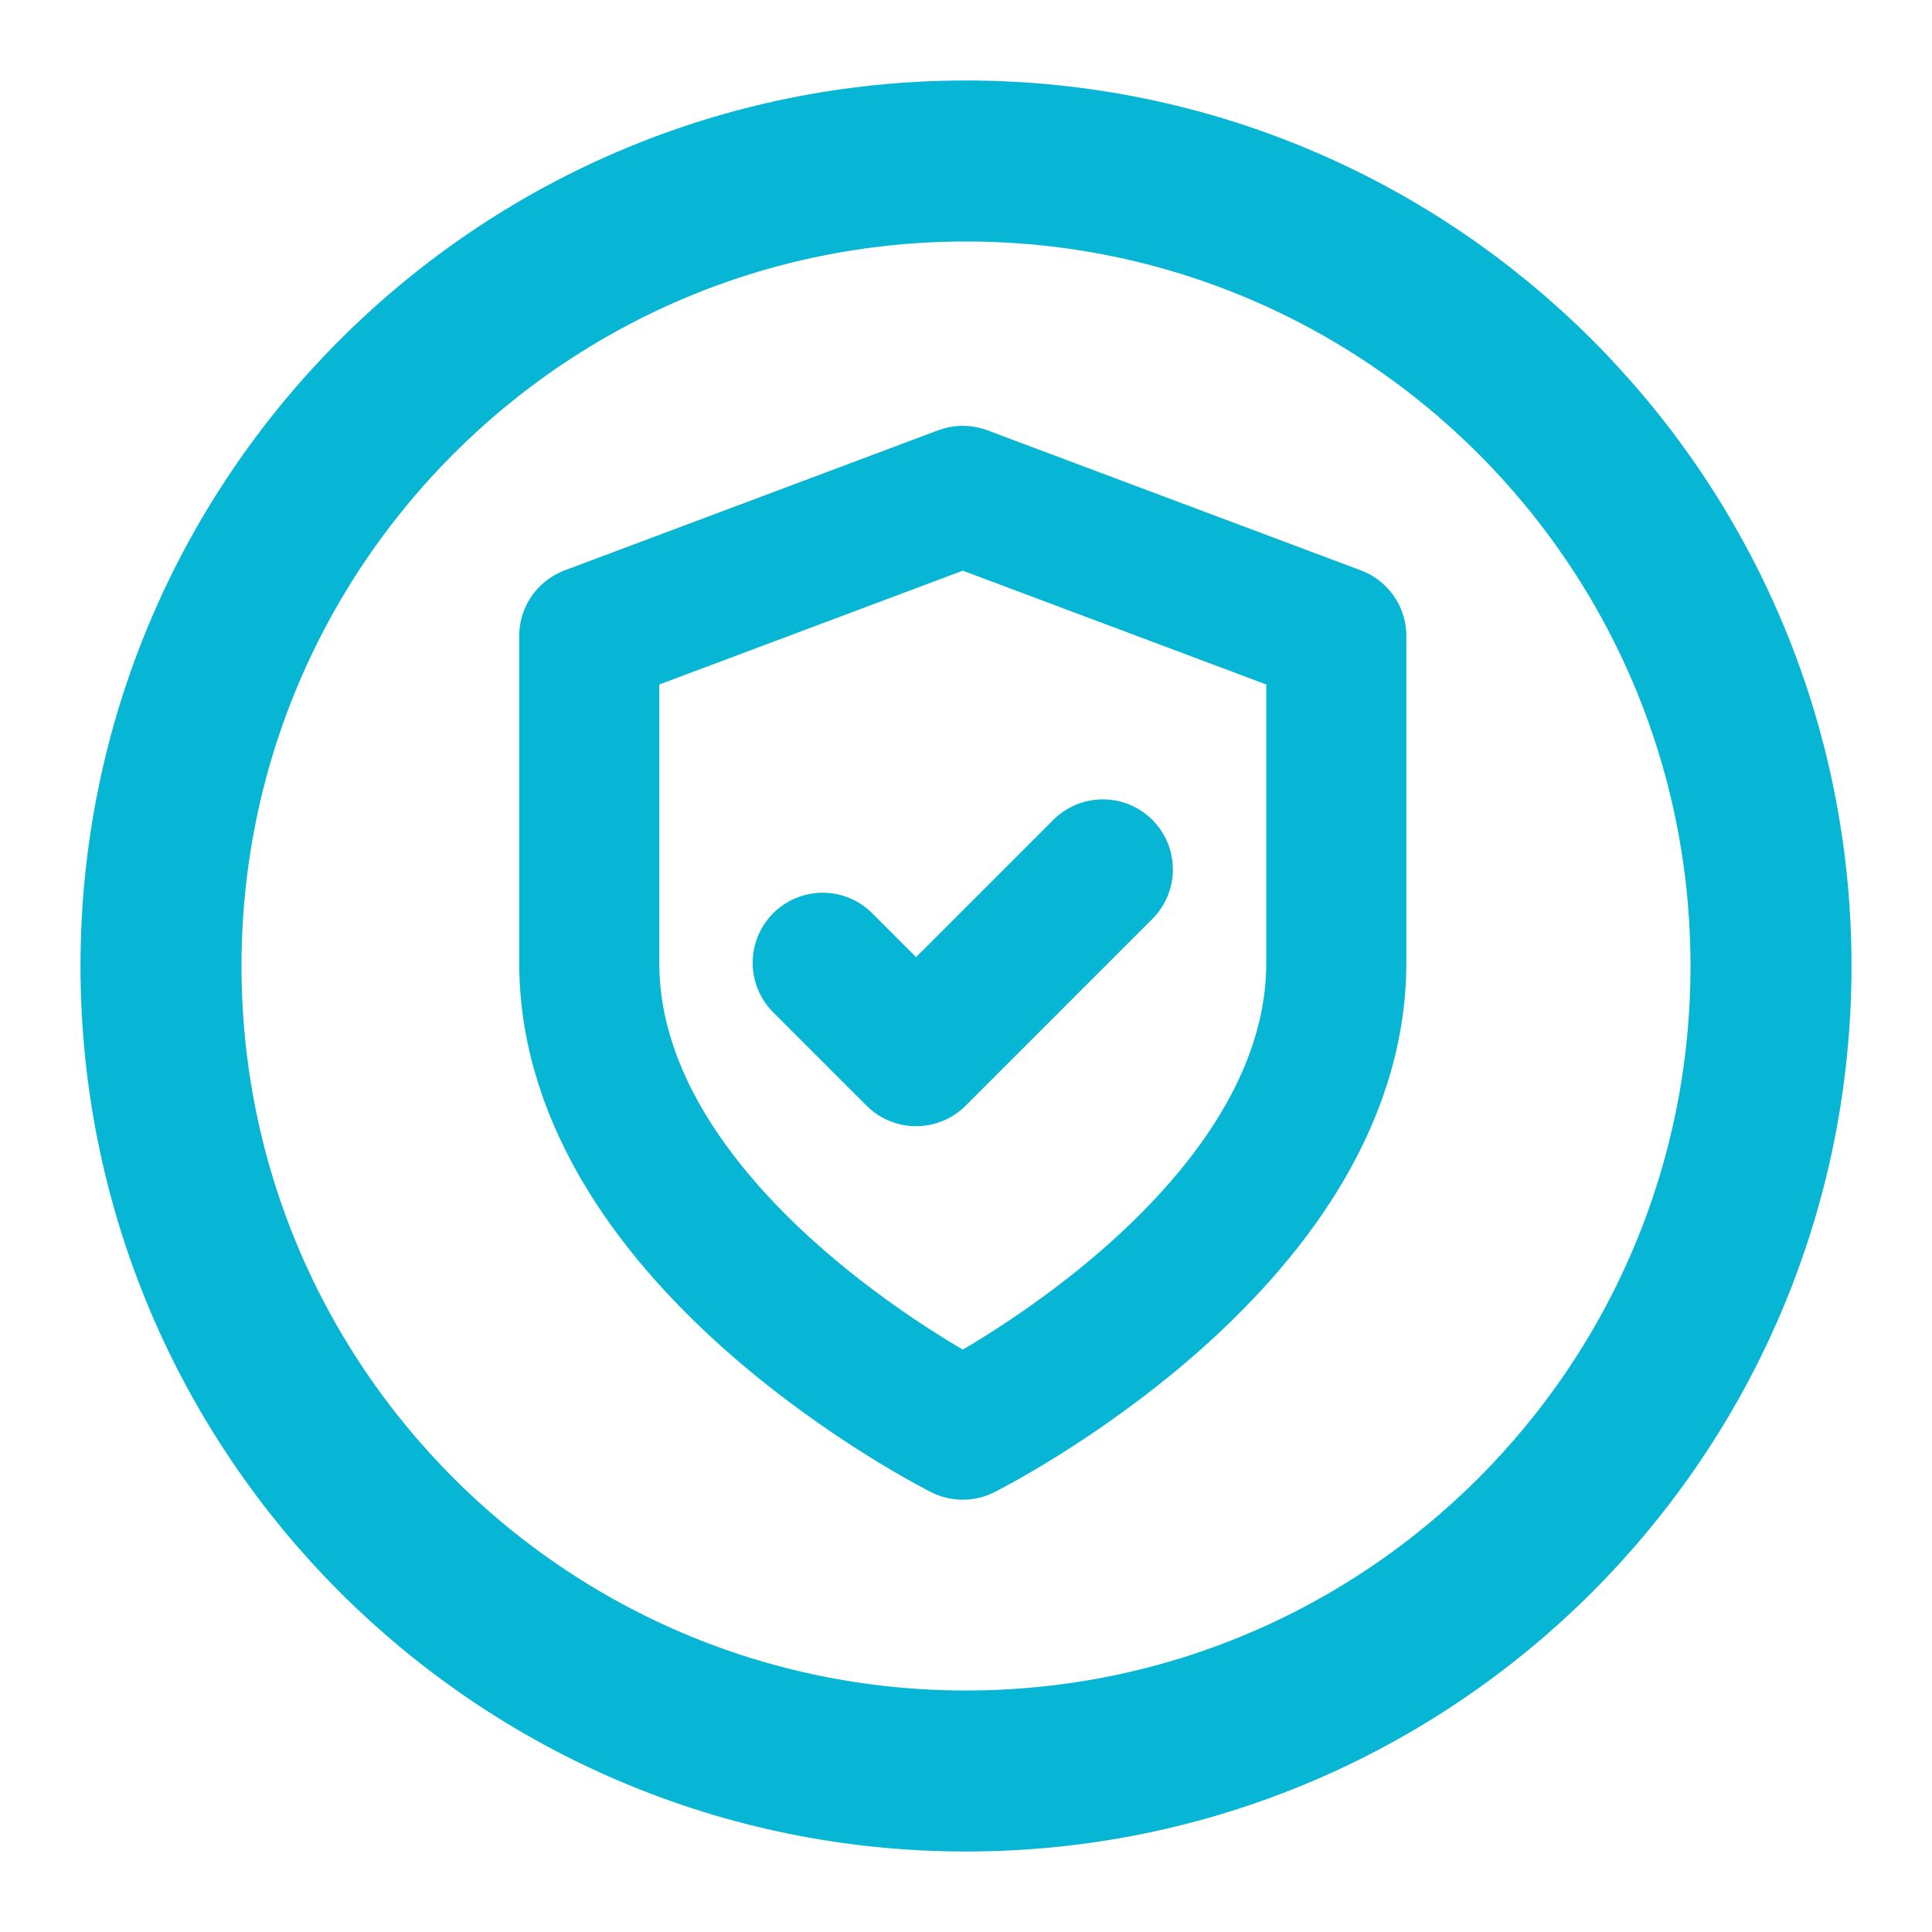
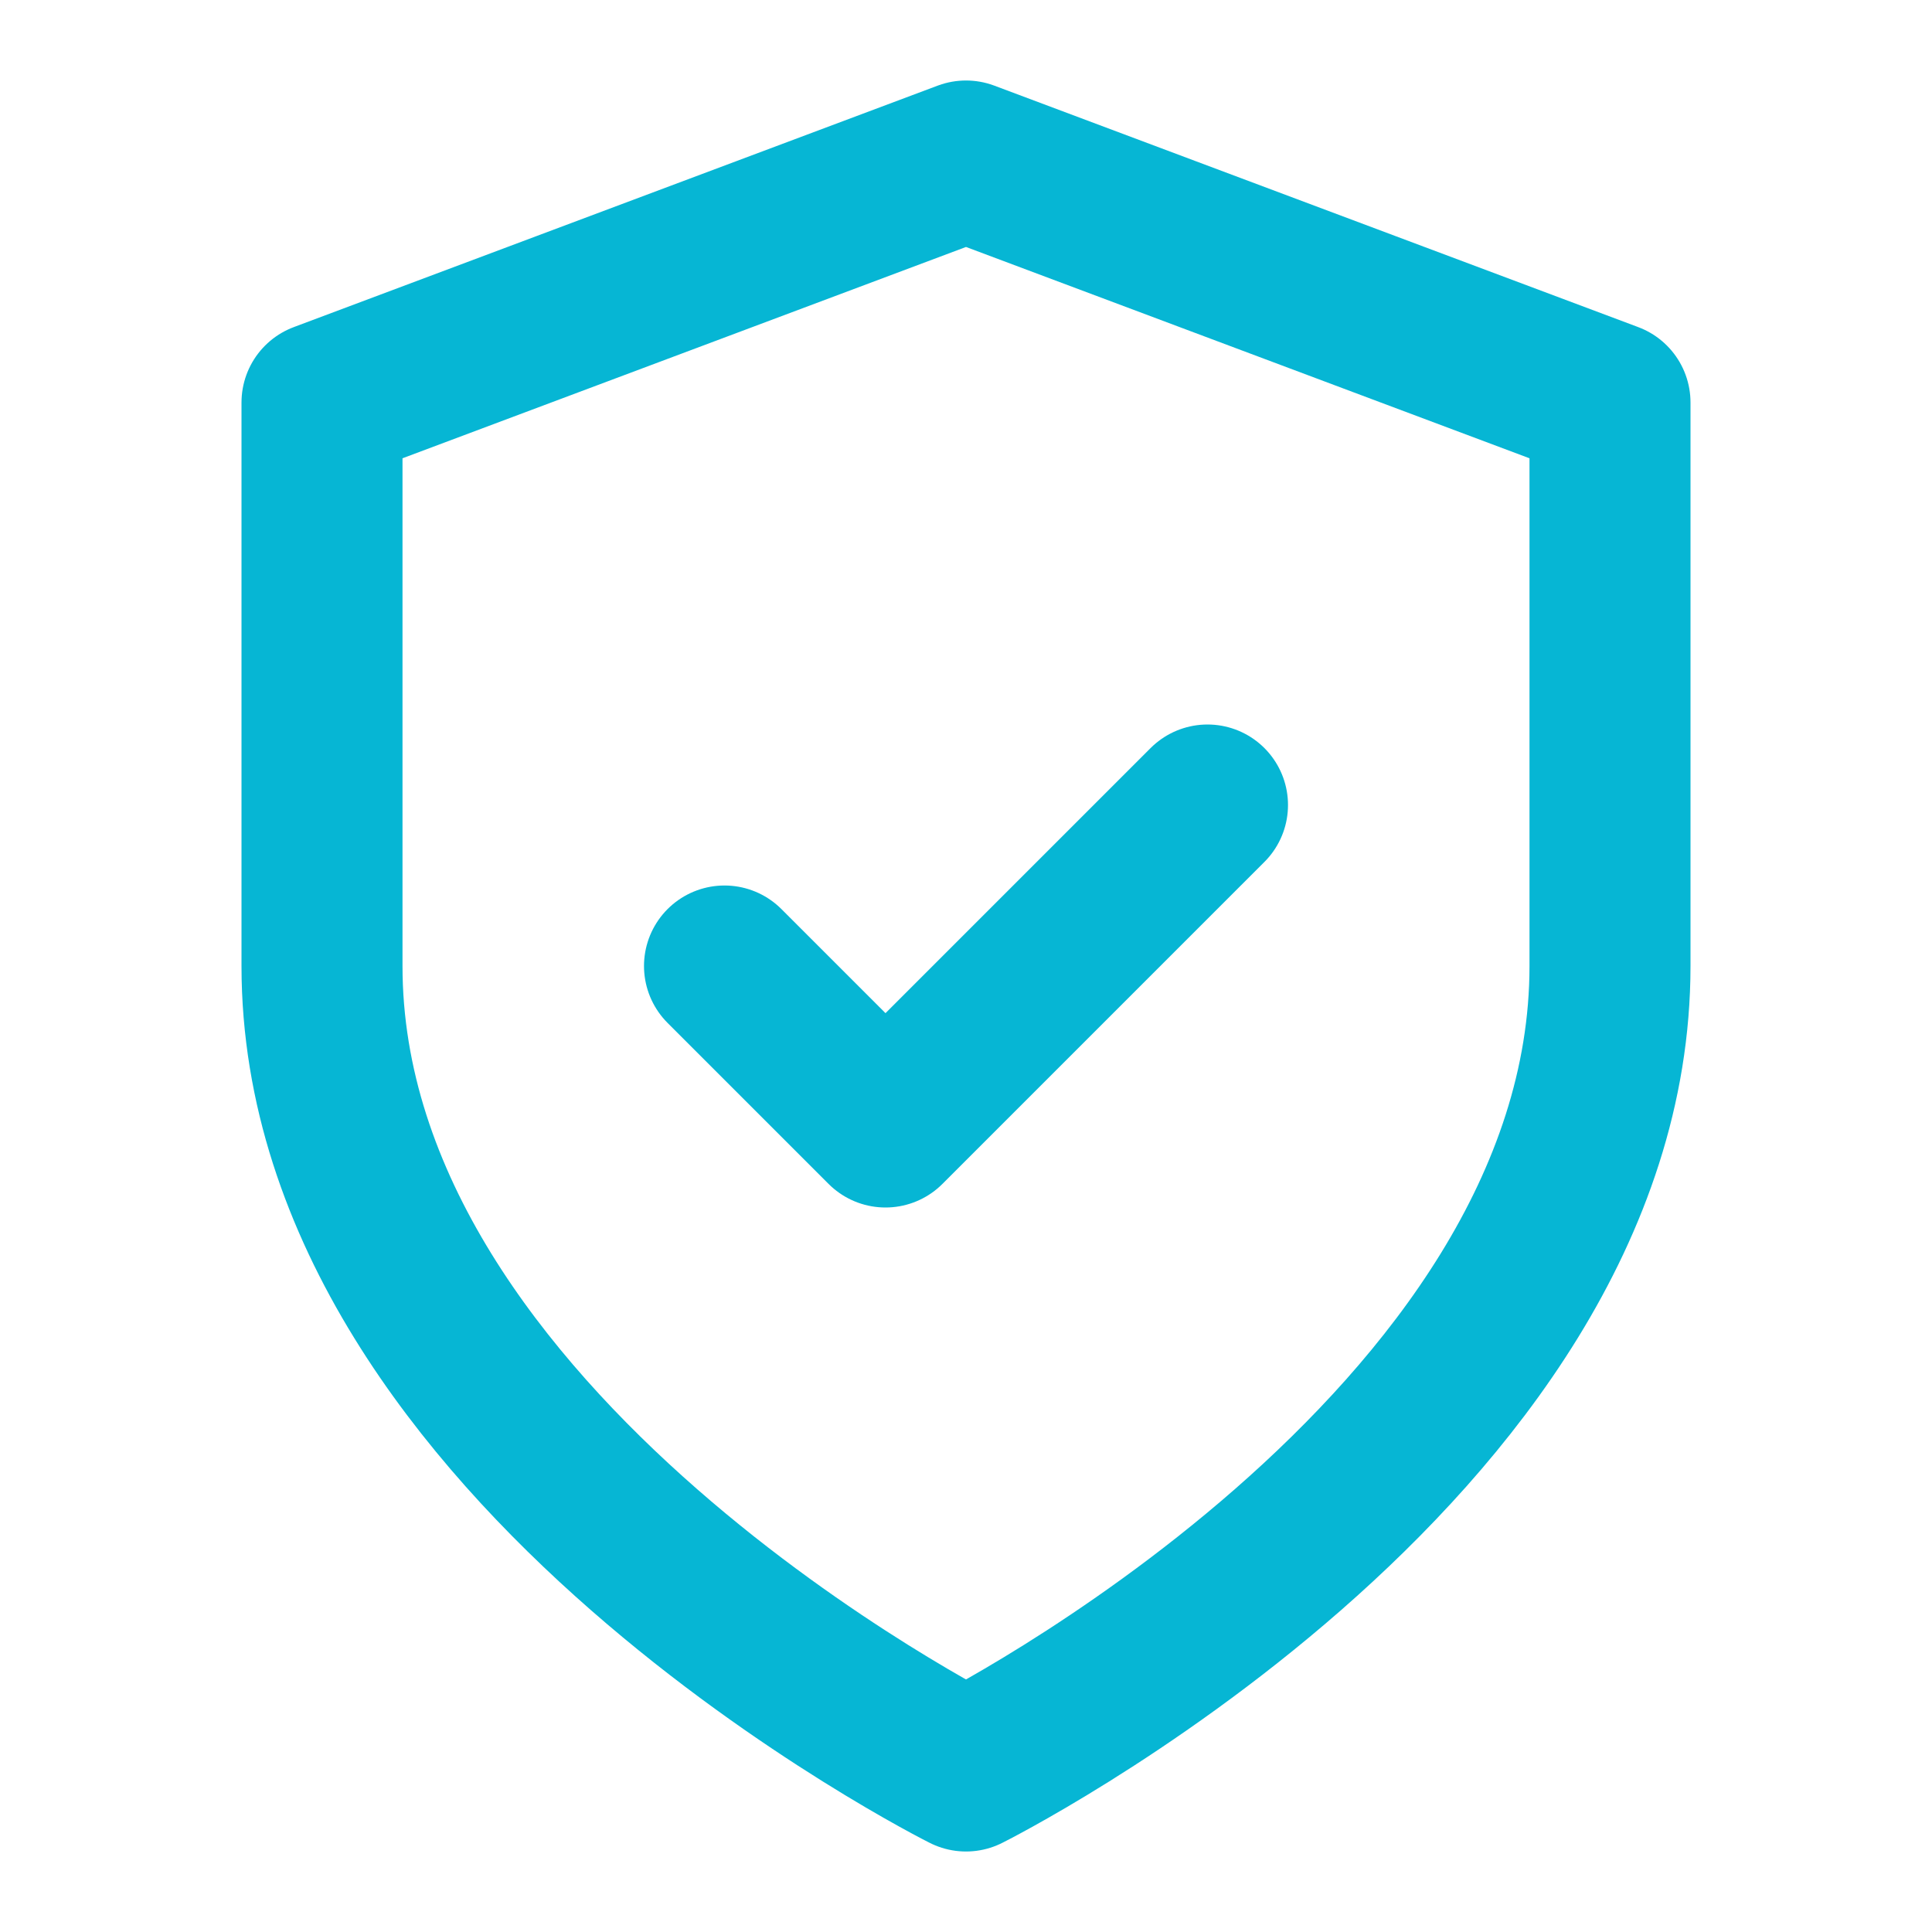
<svg xmlns="http://www.w3.org/2000/svg" width="24" height="24" viewBox="0 0 24 24" fill="none" stroke="#06b6d4" stroke-width="2" stroke-linecap="round" stroke-linejoin="round">
-   <circle cx="12" cy="12" r="10" />
-   <g transform="translate(5, 5) scale(0.58)" stroke-width="3">
-     <path d="M12 22s8-4 8-10V5l-8-3-8 3v7c0 6 8 10 8 10" />
-     <path d="m9 12 2 2 4-4" />
-   </g>
+   <path d="M12 22s8-4 8-10V5l-8-3-8 3v7c0 6 8 10 8 10" />
+   <path d="m9 12 2 2 4-4" />
</svg>
